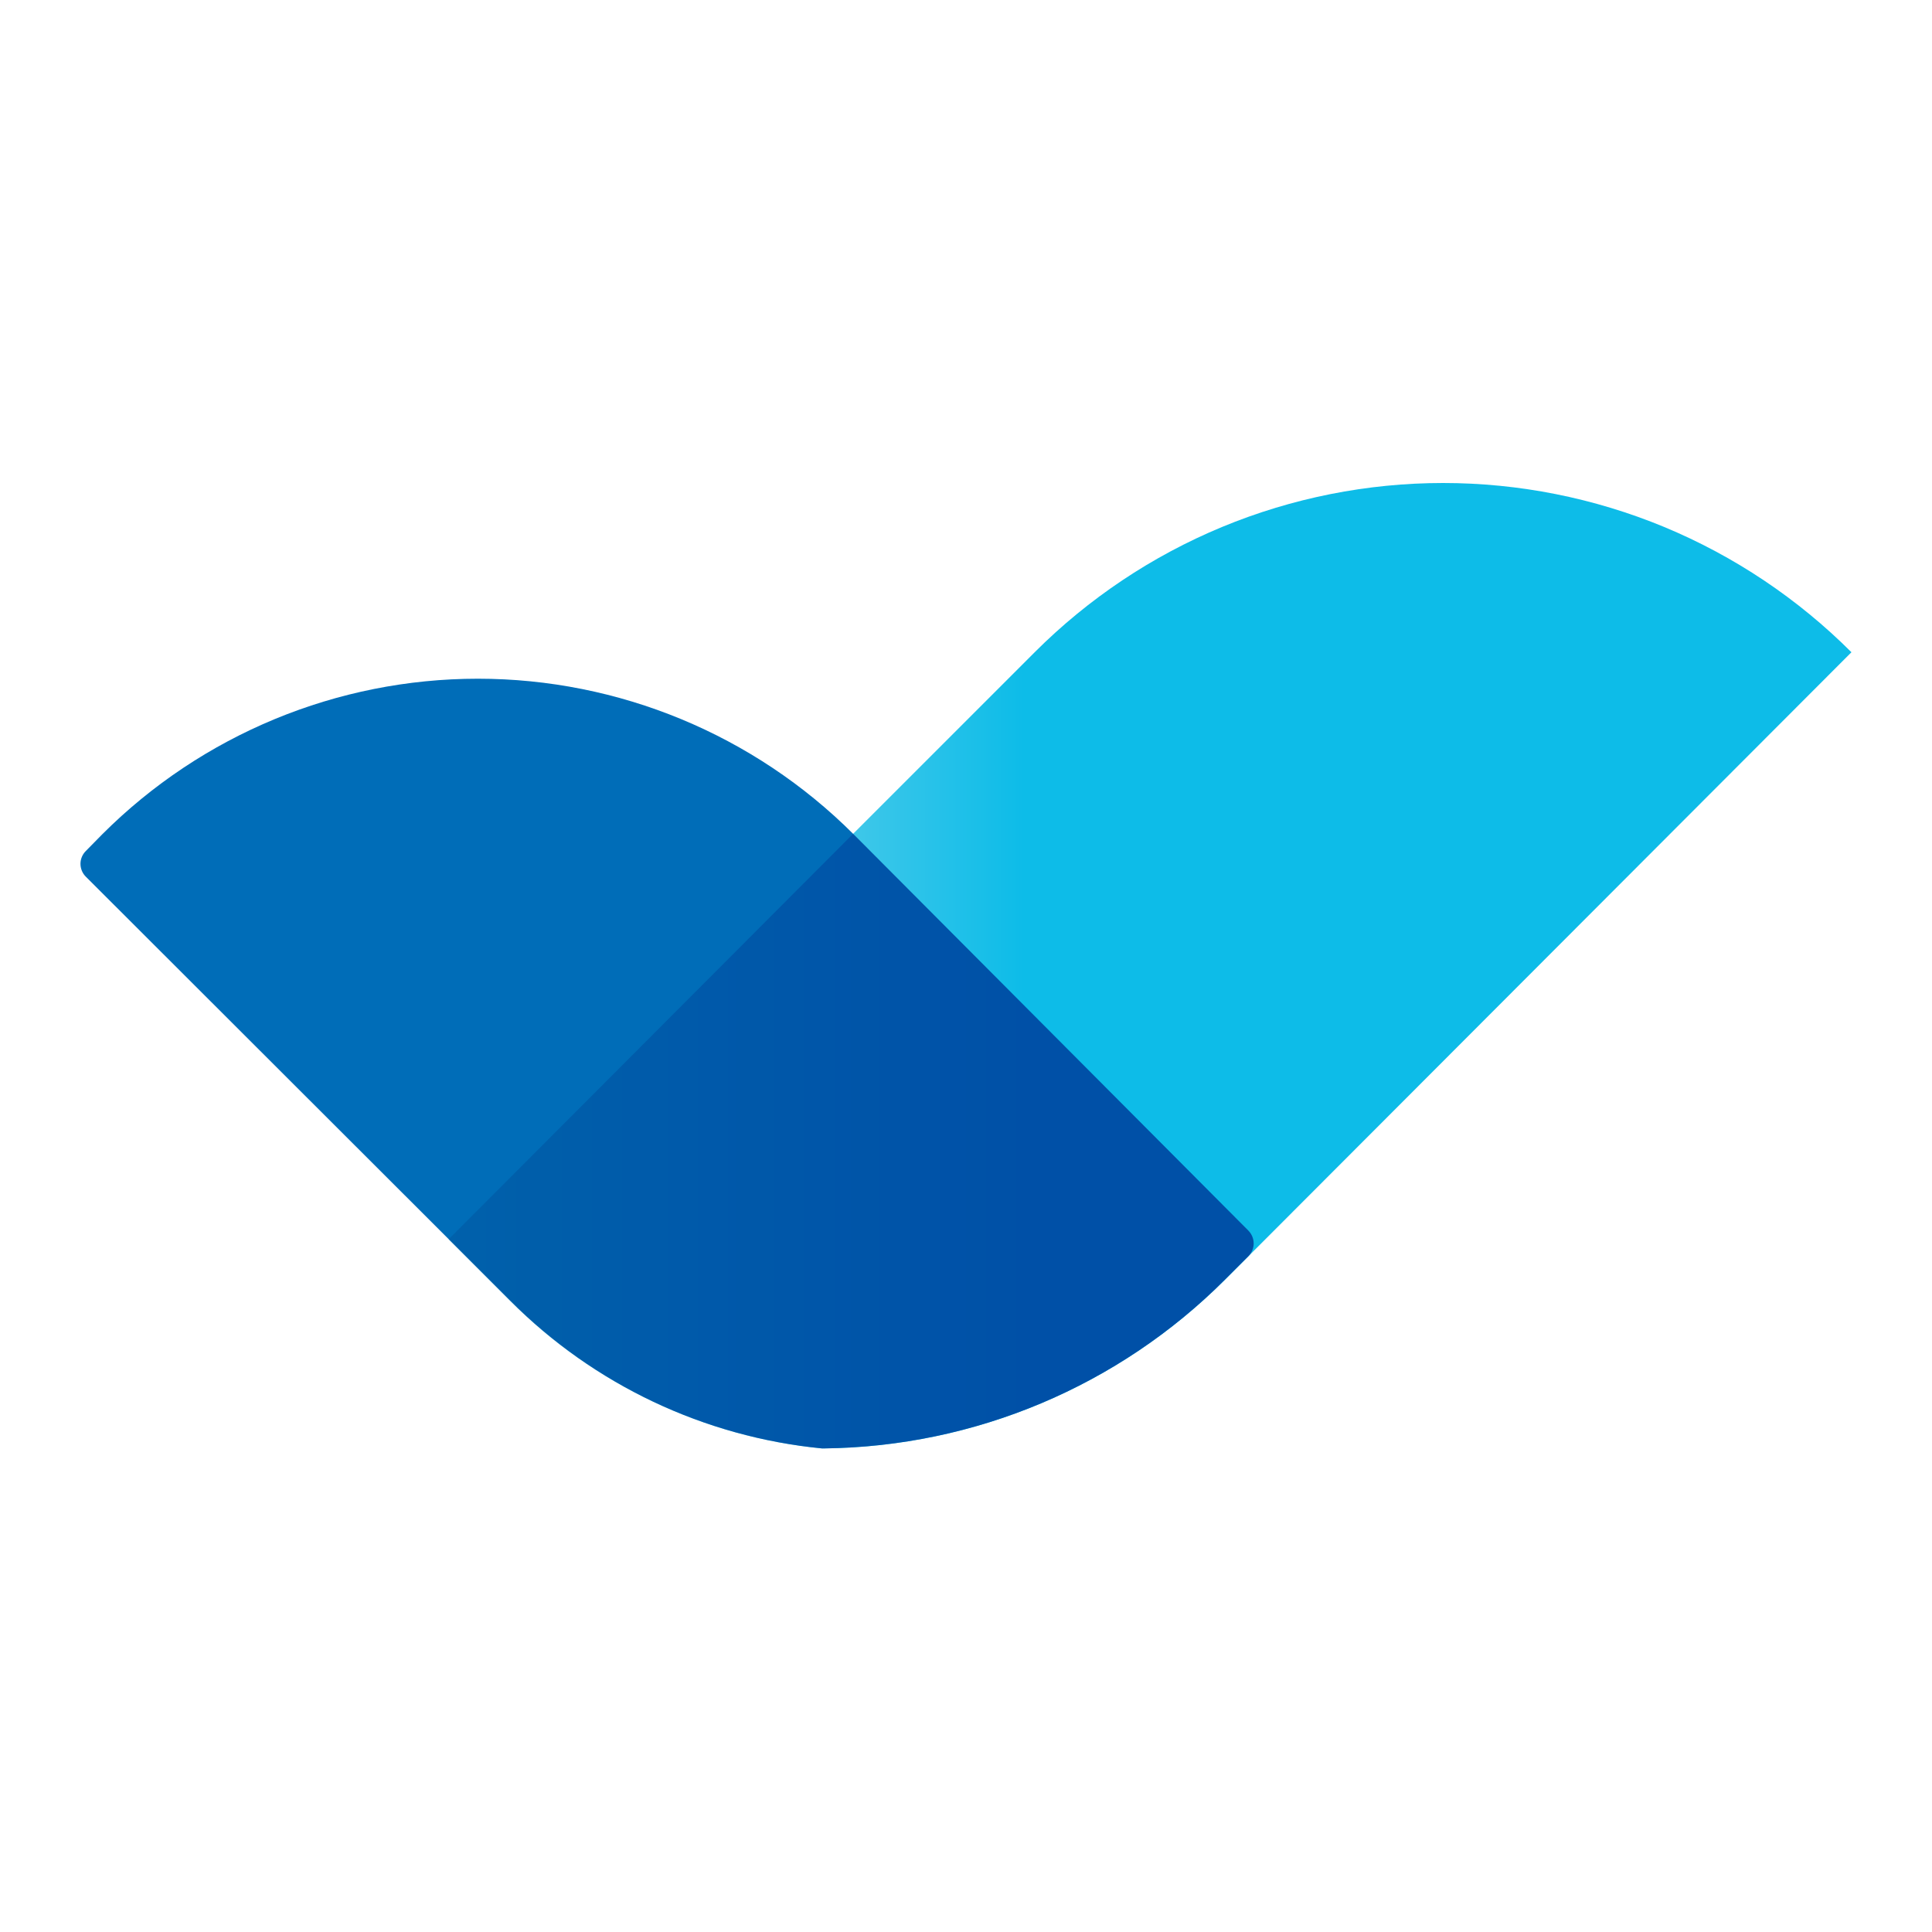
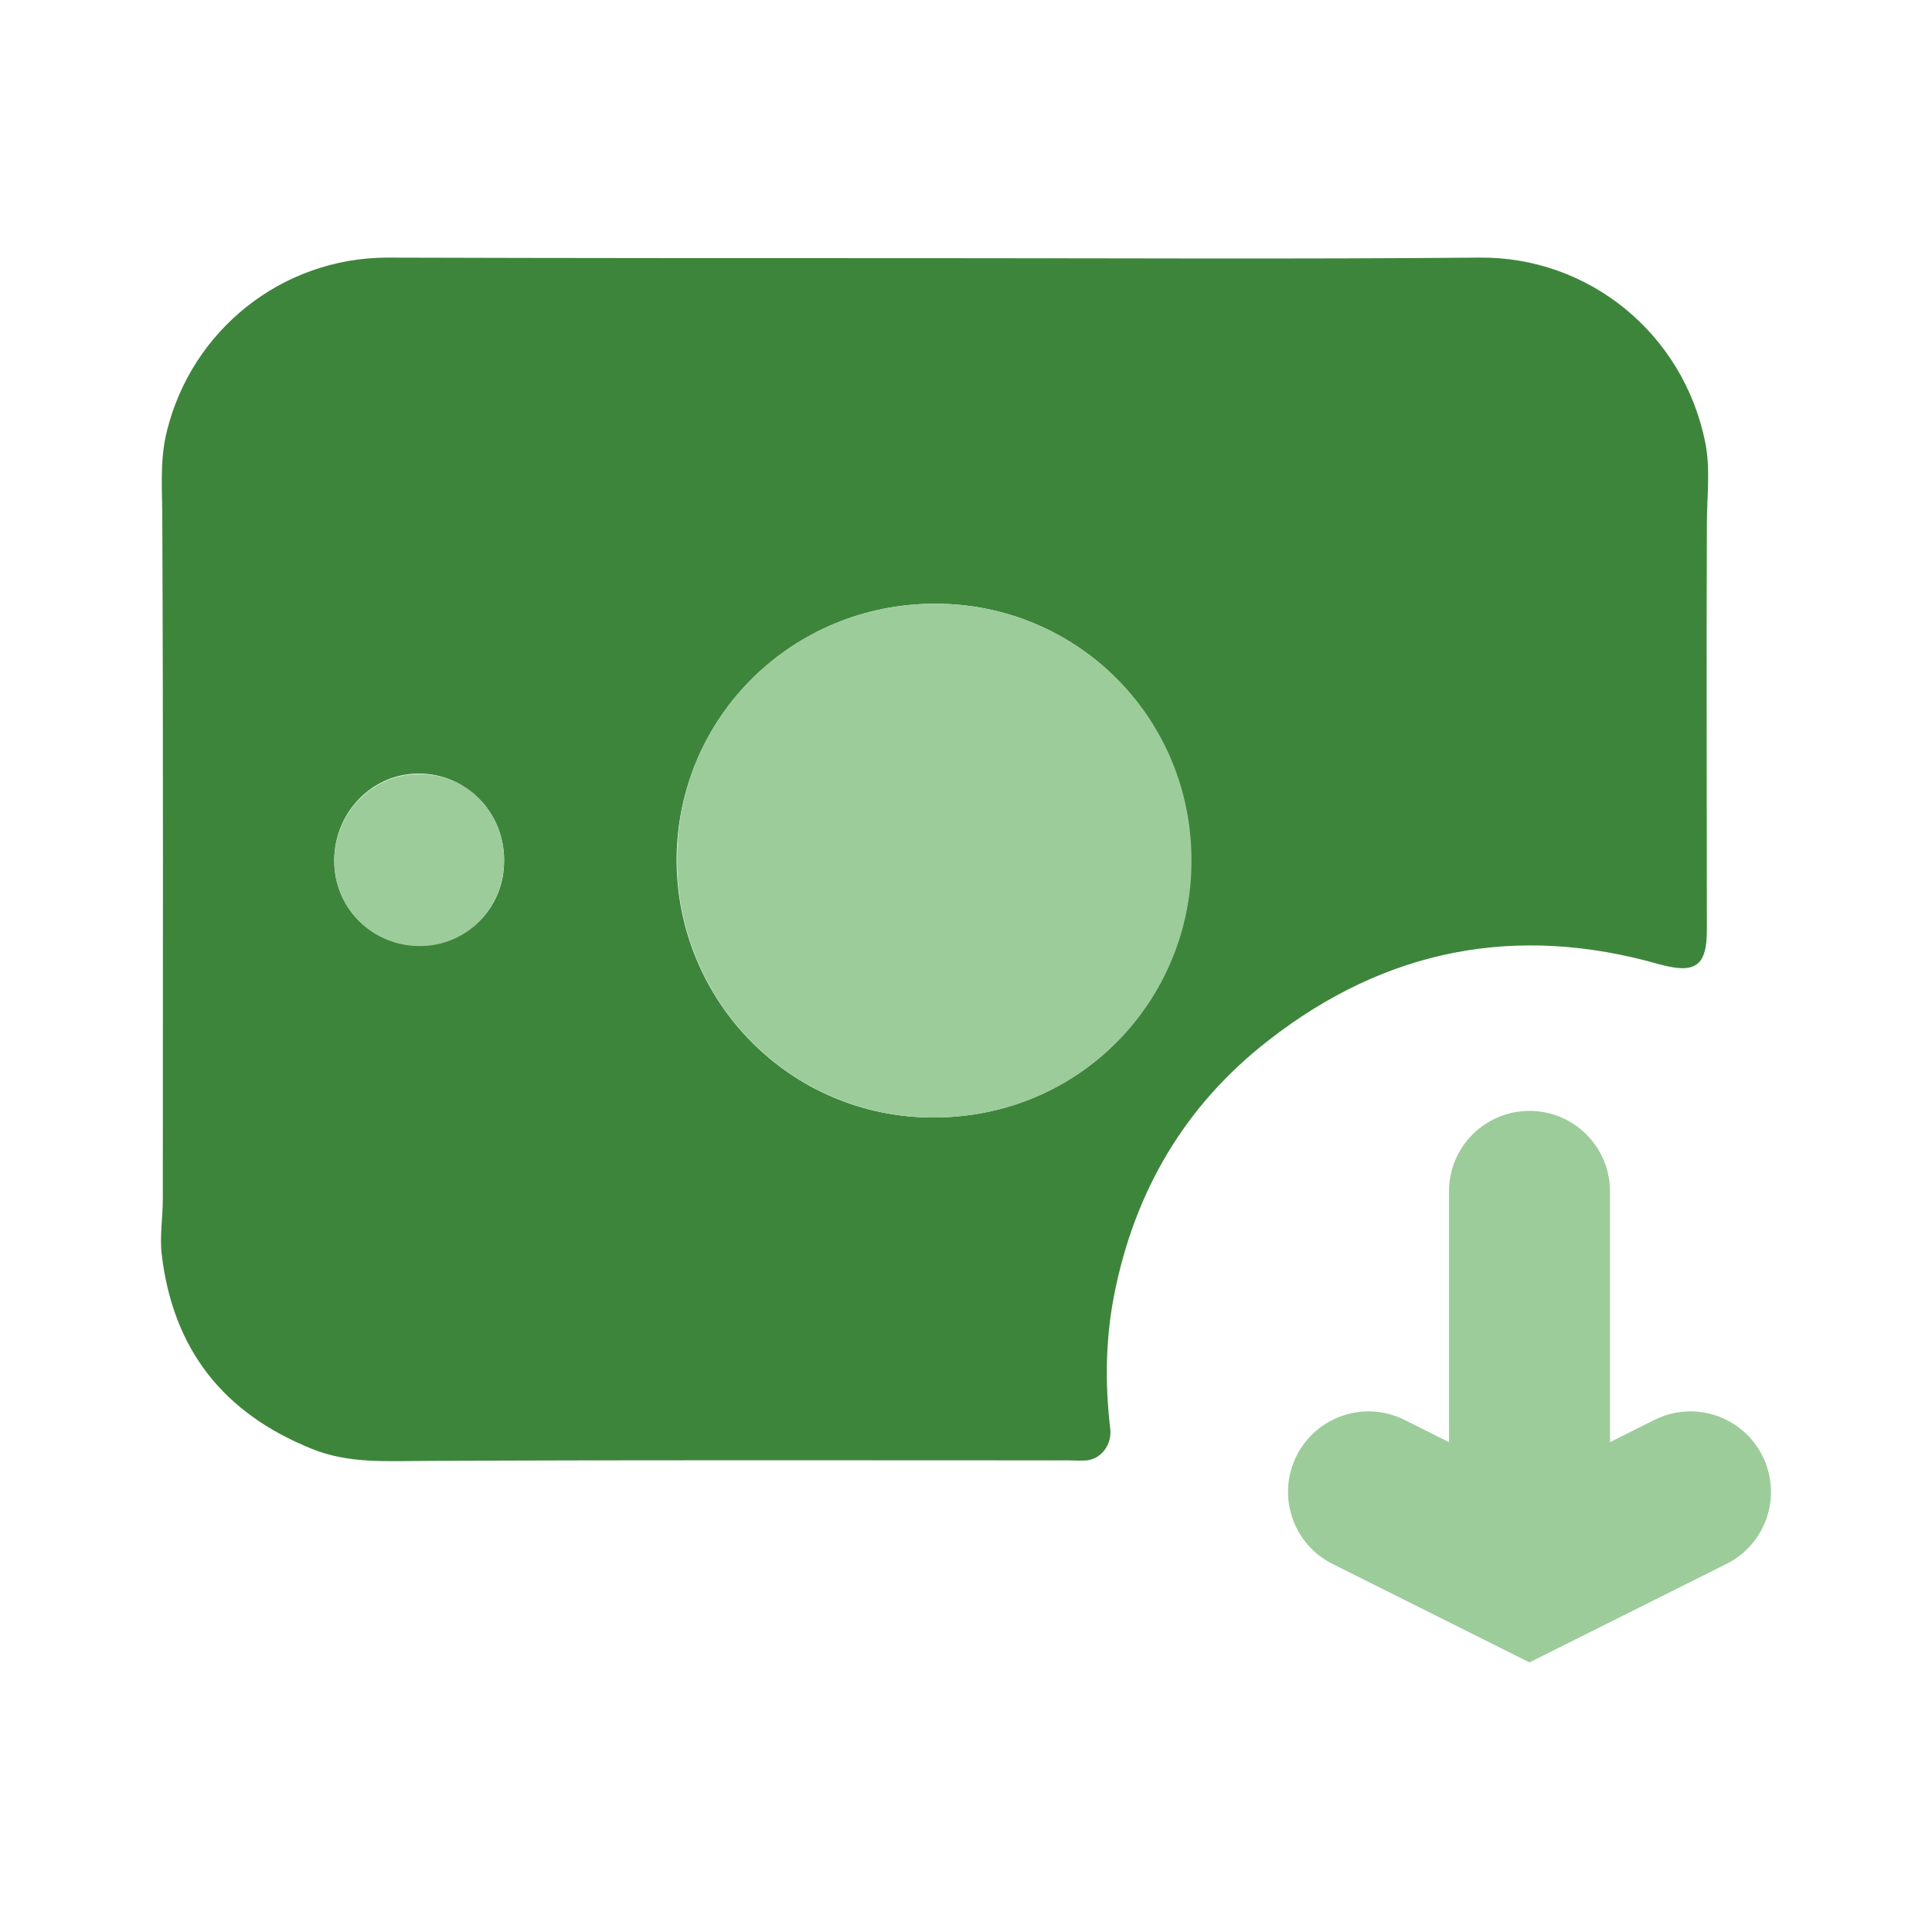
- <svg xmlns="http://www.w3.org/2000/svg" width="20" height="20" viewBox="0 0 20 20" fill="none">
-   <path d="M12.683 13.245C11.583 14.347 10.095 14.975 8.538 14.994H8.506C7.288 14.874 6.149 14.334 5.284 13.467L4.649 12.832L0.888 9.075C0.853 9.04 0.833 8.992 0.833 8.942C0.833 8.893 0.853 8.845 0.888 8.81L1.06 8.635C2.091 7.605 3.49 7.026 4.947 7.026C6.405 7.026 7.804 7.605 8.835 8.635L12.923 12.739C12.958 12.775 12.978 12.822 12.978 12.872C12.978 12.922 12.958 12.969 12.923 13.005L12.683 13.245Z" fill="#006DB8" />
-   <path style="mix-blend-mode:multiply" d="M13.055 12.873L12.683 13.245C11.577 14.352 10.08 14.981 8.515 14.994C7.291 14.876 6.146 14.335 5.277 13.464L4.643 12.83L8.828 8.635L10.711 6.752C11.266 6.197 11.925 5.756 12.651 5.455C13.376 5.155 14.154 5 14.939 5C15.724 5 16.502 5.155 17.227 5.455C17.952 5.756 18.611 6.197 19.166 6.752L13.055 12.873Z" fill="url(#paint0_linear)" />
-   <defs>
-     <linearGradient id="paint0_linear" x1="4.643" y1="10.002" x2="19.166" y2="10.002" gradientUnits="userSpaceOnUse">
-       <stop stop-color="#B3E2ED" />
-       <stop offset="0.41" stop-color="#0DBCE8" />
-     </linearGradient>
-   </defs>
+ <svg xmlns="http://www.w3.org/2000/svg" width="48" height="48" viewBox="0 0 48 48" fill="none">
+   <path d="M23.219 6.414C27.732 6.414 32.245 6.44 36.758 6.4C39.456 6.374 41.819 8.27 42.367 10.993C42.5 11.661 42.407 12.342 42.407 13.023C42.393 16.388 42.407 19.753 42.407 23.104C42.407 24.012 42.113 24.199 41.231 23.959C37.68 22.944 34.435 23.572 31.524 25.841C29.441 27.457 28.186 29.593 27.679 32.184C27.465 33.279 27.452 34.387 27.585 35.508C27.625 35.882 27.372 36.243 26.998 36.283C26.851 36.296 26.704 36.283 26.544 36.283C21.23 36.283 15.929 36.27 10.614 36.296C9.64 36.296 8.665 36.376 7.73 35.989C5.554 35.108 4.299 33.532 4.018 31.169C3.965 30.702 4.045 30.248 4.045 29.78C4.045 24.159 4.058 18.524 4.032 12.903C4.032 12.168 3.965 11.461 4.139 10.74C4.753 8.203 6.996 6.414 9.6 6.4C14.126 6.414 18.666 6.414 23.219 6.414ZM23.233 14.999C19.681 14.999 16.837 17.817 16.81 21.328C16.797 24.88 19.641 27.764 23.179 27.764C26.864 27.764 29.575 24.827 29.588 21.422C29.615 17.857 26.784 14.999 23.233 14.999ZM12.524 21.368C12.524 20.18 11.589 19.232 10.428 19.219C9.252 19.205 8.304 20.18 8.304 21.382C8.304 22.57 9.252 23.491 10.428 23.491C11.602 23.491 12.537 22.557 12.524 21.368Z" fill="#3E853C" />
+   <path d="M40 35.83L41.105 35.277C42.093 34.783 43.294 35.184 43.788 36.172C44.282 37.16 43.882 38.361 42.894 38.855L38.93 40.837C38.906 40.85 38.881 40.862 38.856 40.874L38 41.302L37.144 40.874C37.119 40.862 37.094 40.85 37.07 40.837L33.106 38.855C32.118 38.361 31.718 37.16 32.212 36.172C32.706 35.184 33.907 34.783 34.895 35.277L36 35.83L36 29.6C36 28.495 36.895 27.6 38 27.6C39.105 27.6 40 28.495 40 29.6L40 35.83Z" fill="#9CCC9A" />
+   <path d="M23.233 14.999C26.784 14.999 29.628 17.857 29.602 21.422C29.588 24.827 26.864 27.764 23.192 27.764C19.654 27.764 16.797 24.88 16.823 21.328C16.823 17.817 19.681 14.999 23.233 14.999Z" fill="#9CCC9A" />
+   <path d="M12.524 21.368C12.524 22.557 11.603 23.505 10.428 23.505C9.253 23.505 8.305 22.57 8.305 21.395C8.305 20.193 9.253 19.219 10.428 19.232C11.603 19.232 12.524 20.18 12.524 21.368Z" fill="#9CCC9A" />
</svg>
